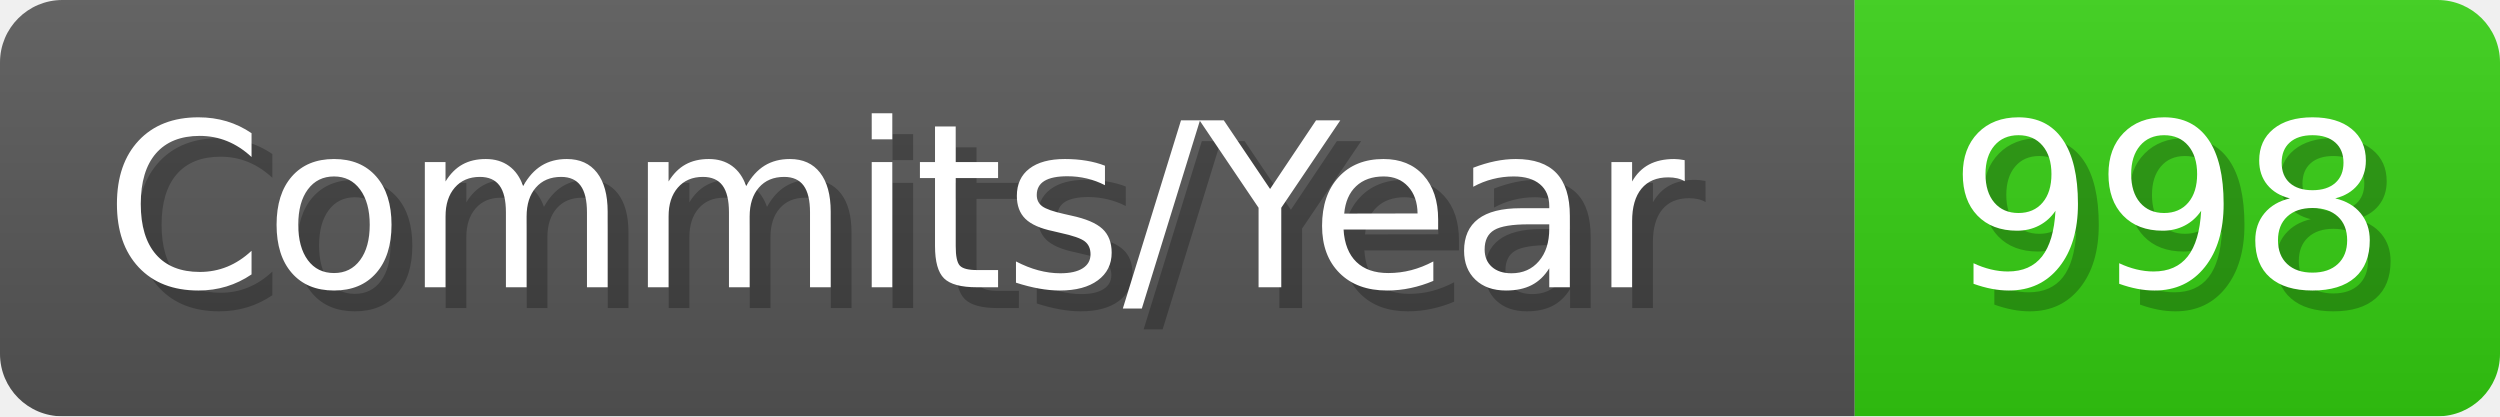
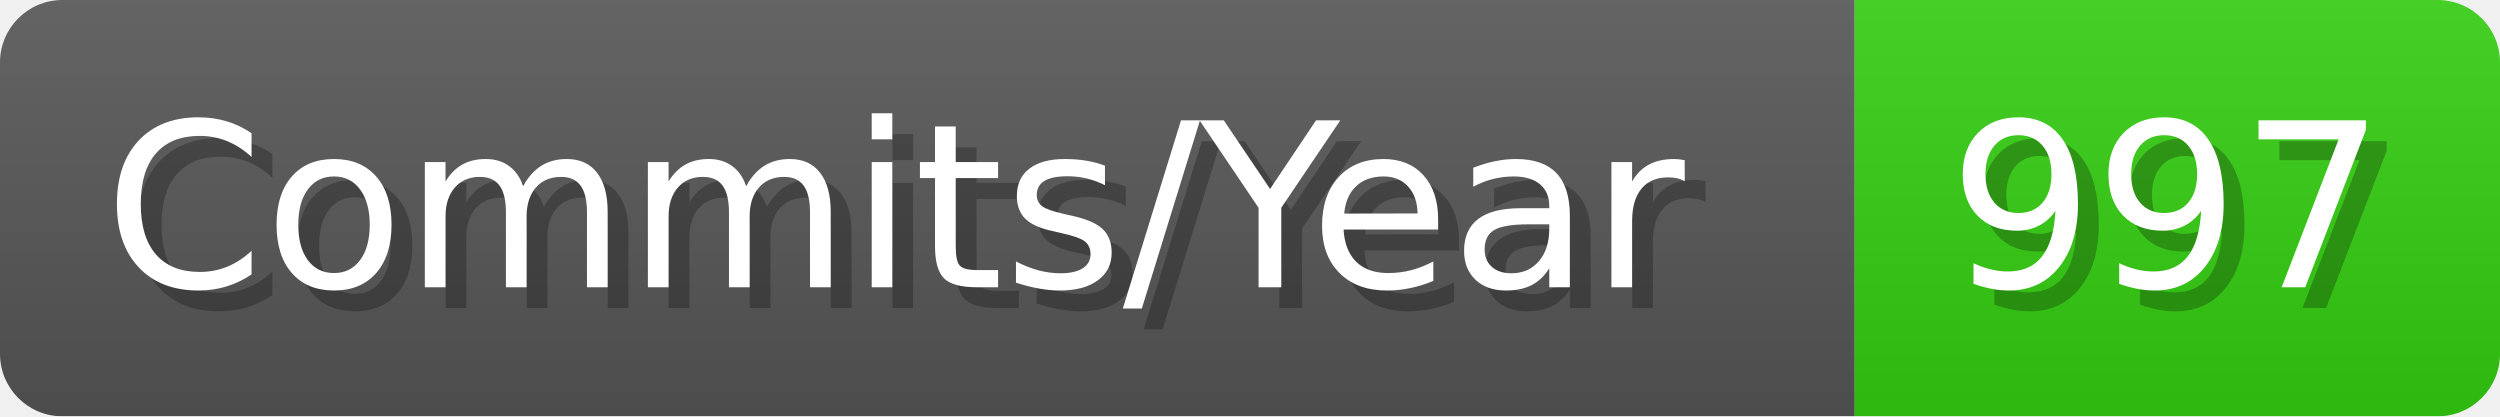
- <svg xmlns="http://www.w3.org/2000/svg" width="120.1" height="20" viewBox="0 0 1201 200" role="img" aria-label="Commits/Year: 998">
+ <svg xmlns="http://www.w3.org/2000/svg" width="120.1" height="20" viewBox="0 0 1201 200" role="img" aria-label="Commits/Year: 997">
  <linearGradient id="aUPdi" x2="0" y2="100%">
    <stop offset="0" stop-opacity=".1" stop-color="#EEE" />
    <stop offset="1" stop-opacity=".1" />
  </linearGradient>
  <mask id="WfAiQ">
    <rect width="1201" height="200" rx="30" fill="#FFF" />
  </mask>
  <g mask="url(#WfAiQ)">
    <rect width="891" height="200" fill="#555" />
    <rect width="310" height="200" fill="#3C1" x="891" />
    <rect width="1201" height="200" fill="url(#aUPdi)" />
  </g>
  <g aria-hidden="true" fill="#fff" text-anchor="start" font-family="Verdana,DejaVu Sans,sans-serif" font-size="110">
    <text x="60" y="148" textLength="791" fill="#000" opacity="0.25">Commits/Year</text>
    <text x="50" y="138" textLength="791">Commits/Year</text>
-     <text x="946" y="148" textLength="210" fill="#000" opacity="0.25">998</text>
-     <text x="936" y="138" textLength="210">998</text>
+     <text x="946" y="148" textLength="210" fill="#000" opacity="0.25">997</text>
+     <text x="936" y="138" textLength="210">997</text>
  </g>
</svg>
